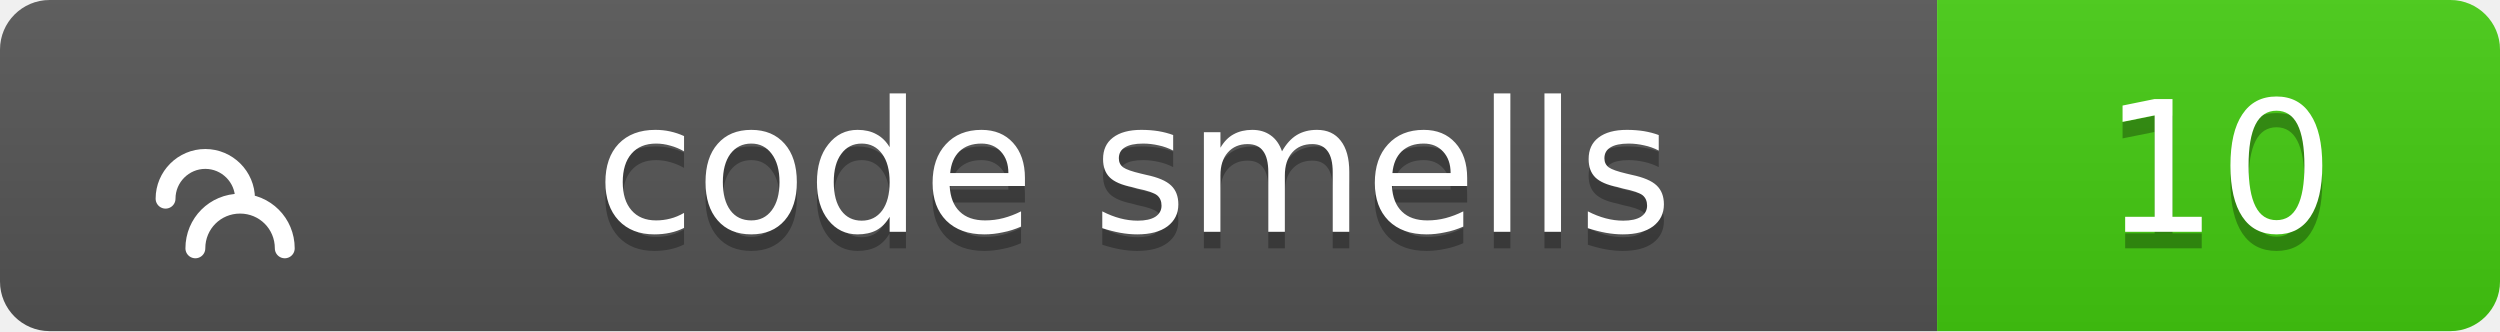
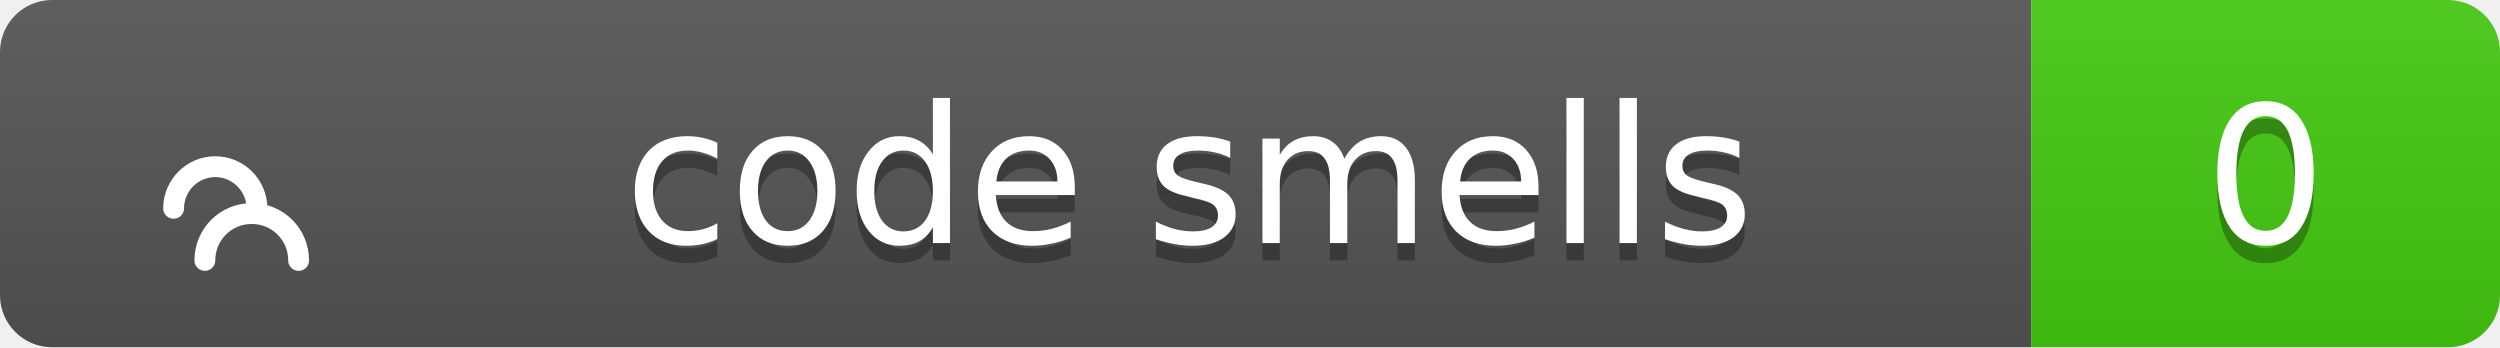
- <svg xmlns="http://www.w3.org/2000/svg" width="151" height="20">
+ <svg xmlns="http://www.w3.org/2000/svg" width="144" height="20">
  <linearGradient id="b" x2="0" y2="100%">
    <stop offset="0" stop-color="#bbb" stop-opacity=".1" />
    <stop offset="1" stop-opacity=".1" />
  </linearGradient>
  <clipPath id="a">
-     <rect width="151" height="20" rx="3" fill="#fff" />
+     <rect width="144" height="20" rx="3" fill="#fff" />
  </clipPath>
  <g clip-path="url(#a)">
    <path fill="#555" d="M0 0h117v20H0z" />
-     <path fill="#4c1" d="M117 0h34v20H117z" />
-     <path fill="url(#b)" d="M0 0h151v20H0z" />
+     <path fill="#4c1" d="M117 0h27v20H117z" />
+     <path fill="url(#b)" d="M0 0h144v20H0z" />
  </g>
  <g fill="#fff" text-anchor="middle" font-family="Verdana,Geneva,DejaVu Sans,sans-serif" text-rendering="geometricPrecision" font-size="11">
    <g transform="translate(7, 3) scale(0.6)">
      <path d="M17 20c0-2.5-2-4.5-4.5-4.5S8 17.5 8 20M13 15c0-2.2-1.8-4-4-4s-4 1.8-4 4" stroke="#fff" stroke-width="2" stroke-linecap="round" stroke-linejoin="round" fill="none" />
    </g>
    <text x="68.5" y="15" fill="#010101" fill-opacity=".3">code smells</text>
    <text x="68.5" y="14">code smells</text>
-     <text x="134.0" y="15" fill="#010101" fill-opacity=".3">10</text>
-     <text x="134.0" y="14">10</text>
+     <text x="130.5" y="15" fill="#010101" fill-opacity=".3">0</text>
+     <text x="130.5" y="14">0</text>
  </g>
</svg>
